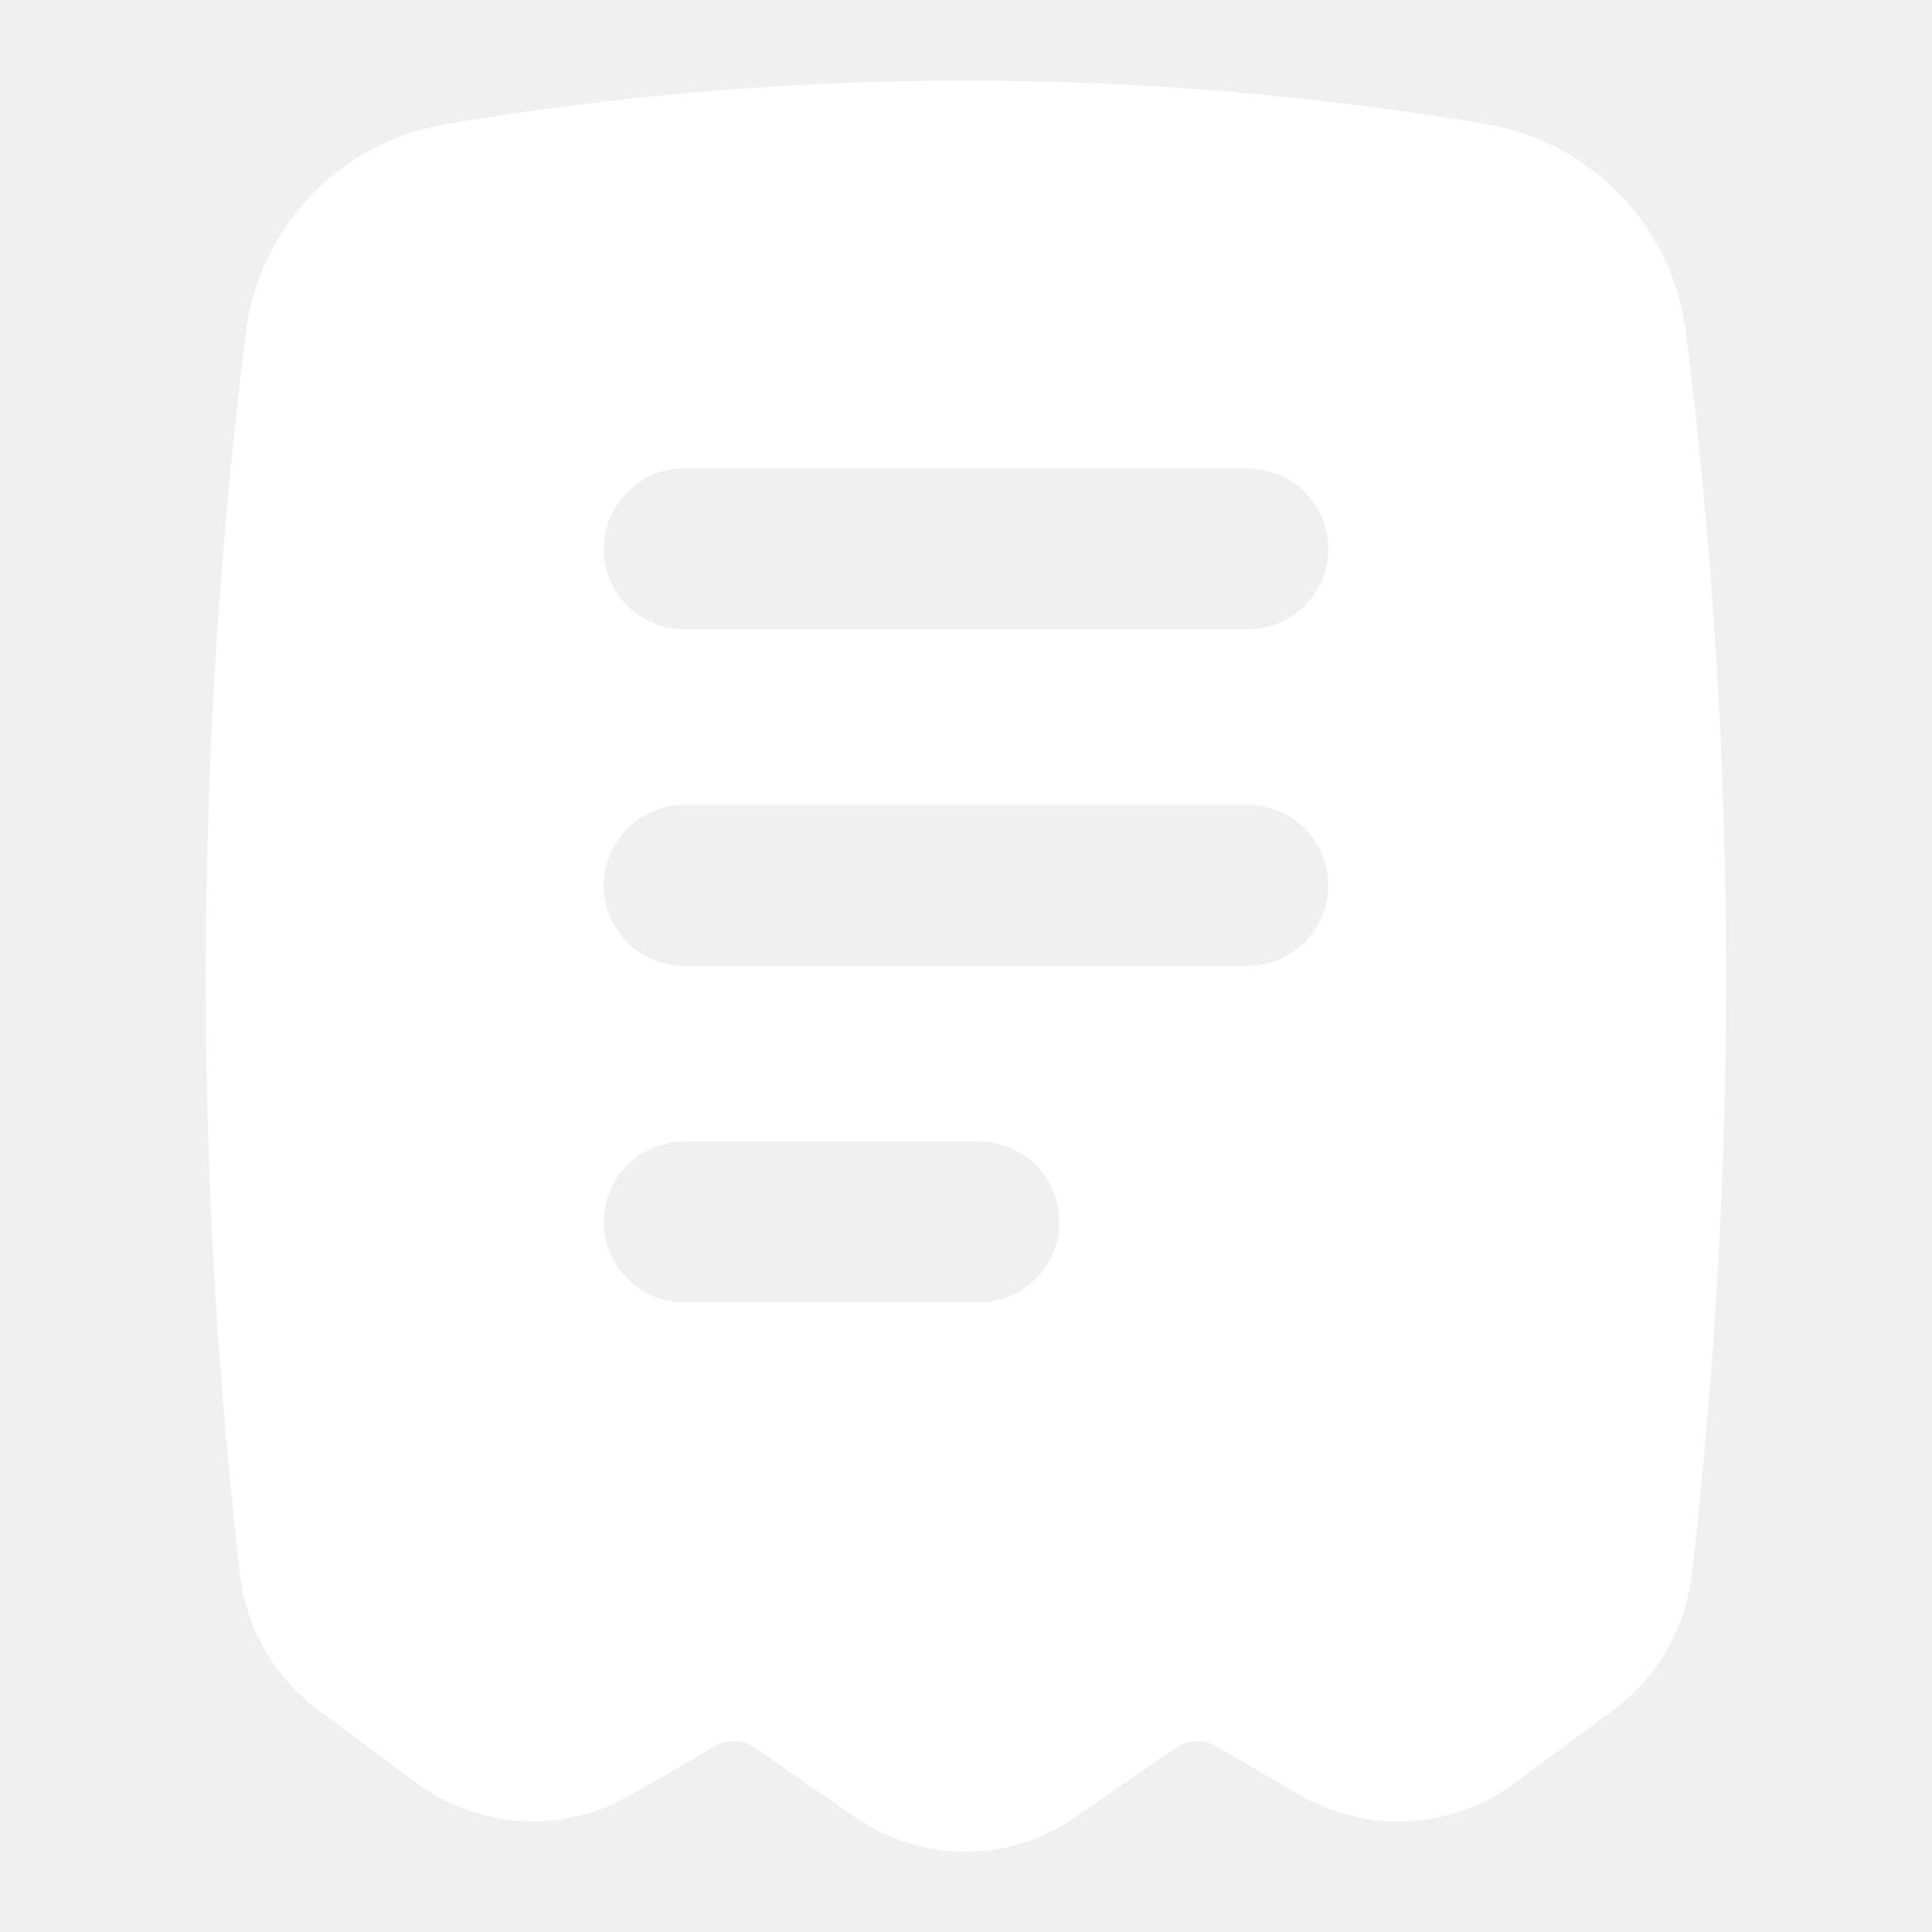
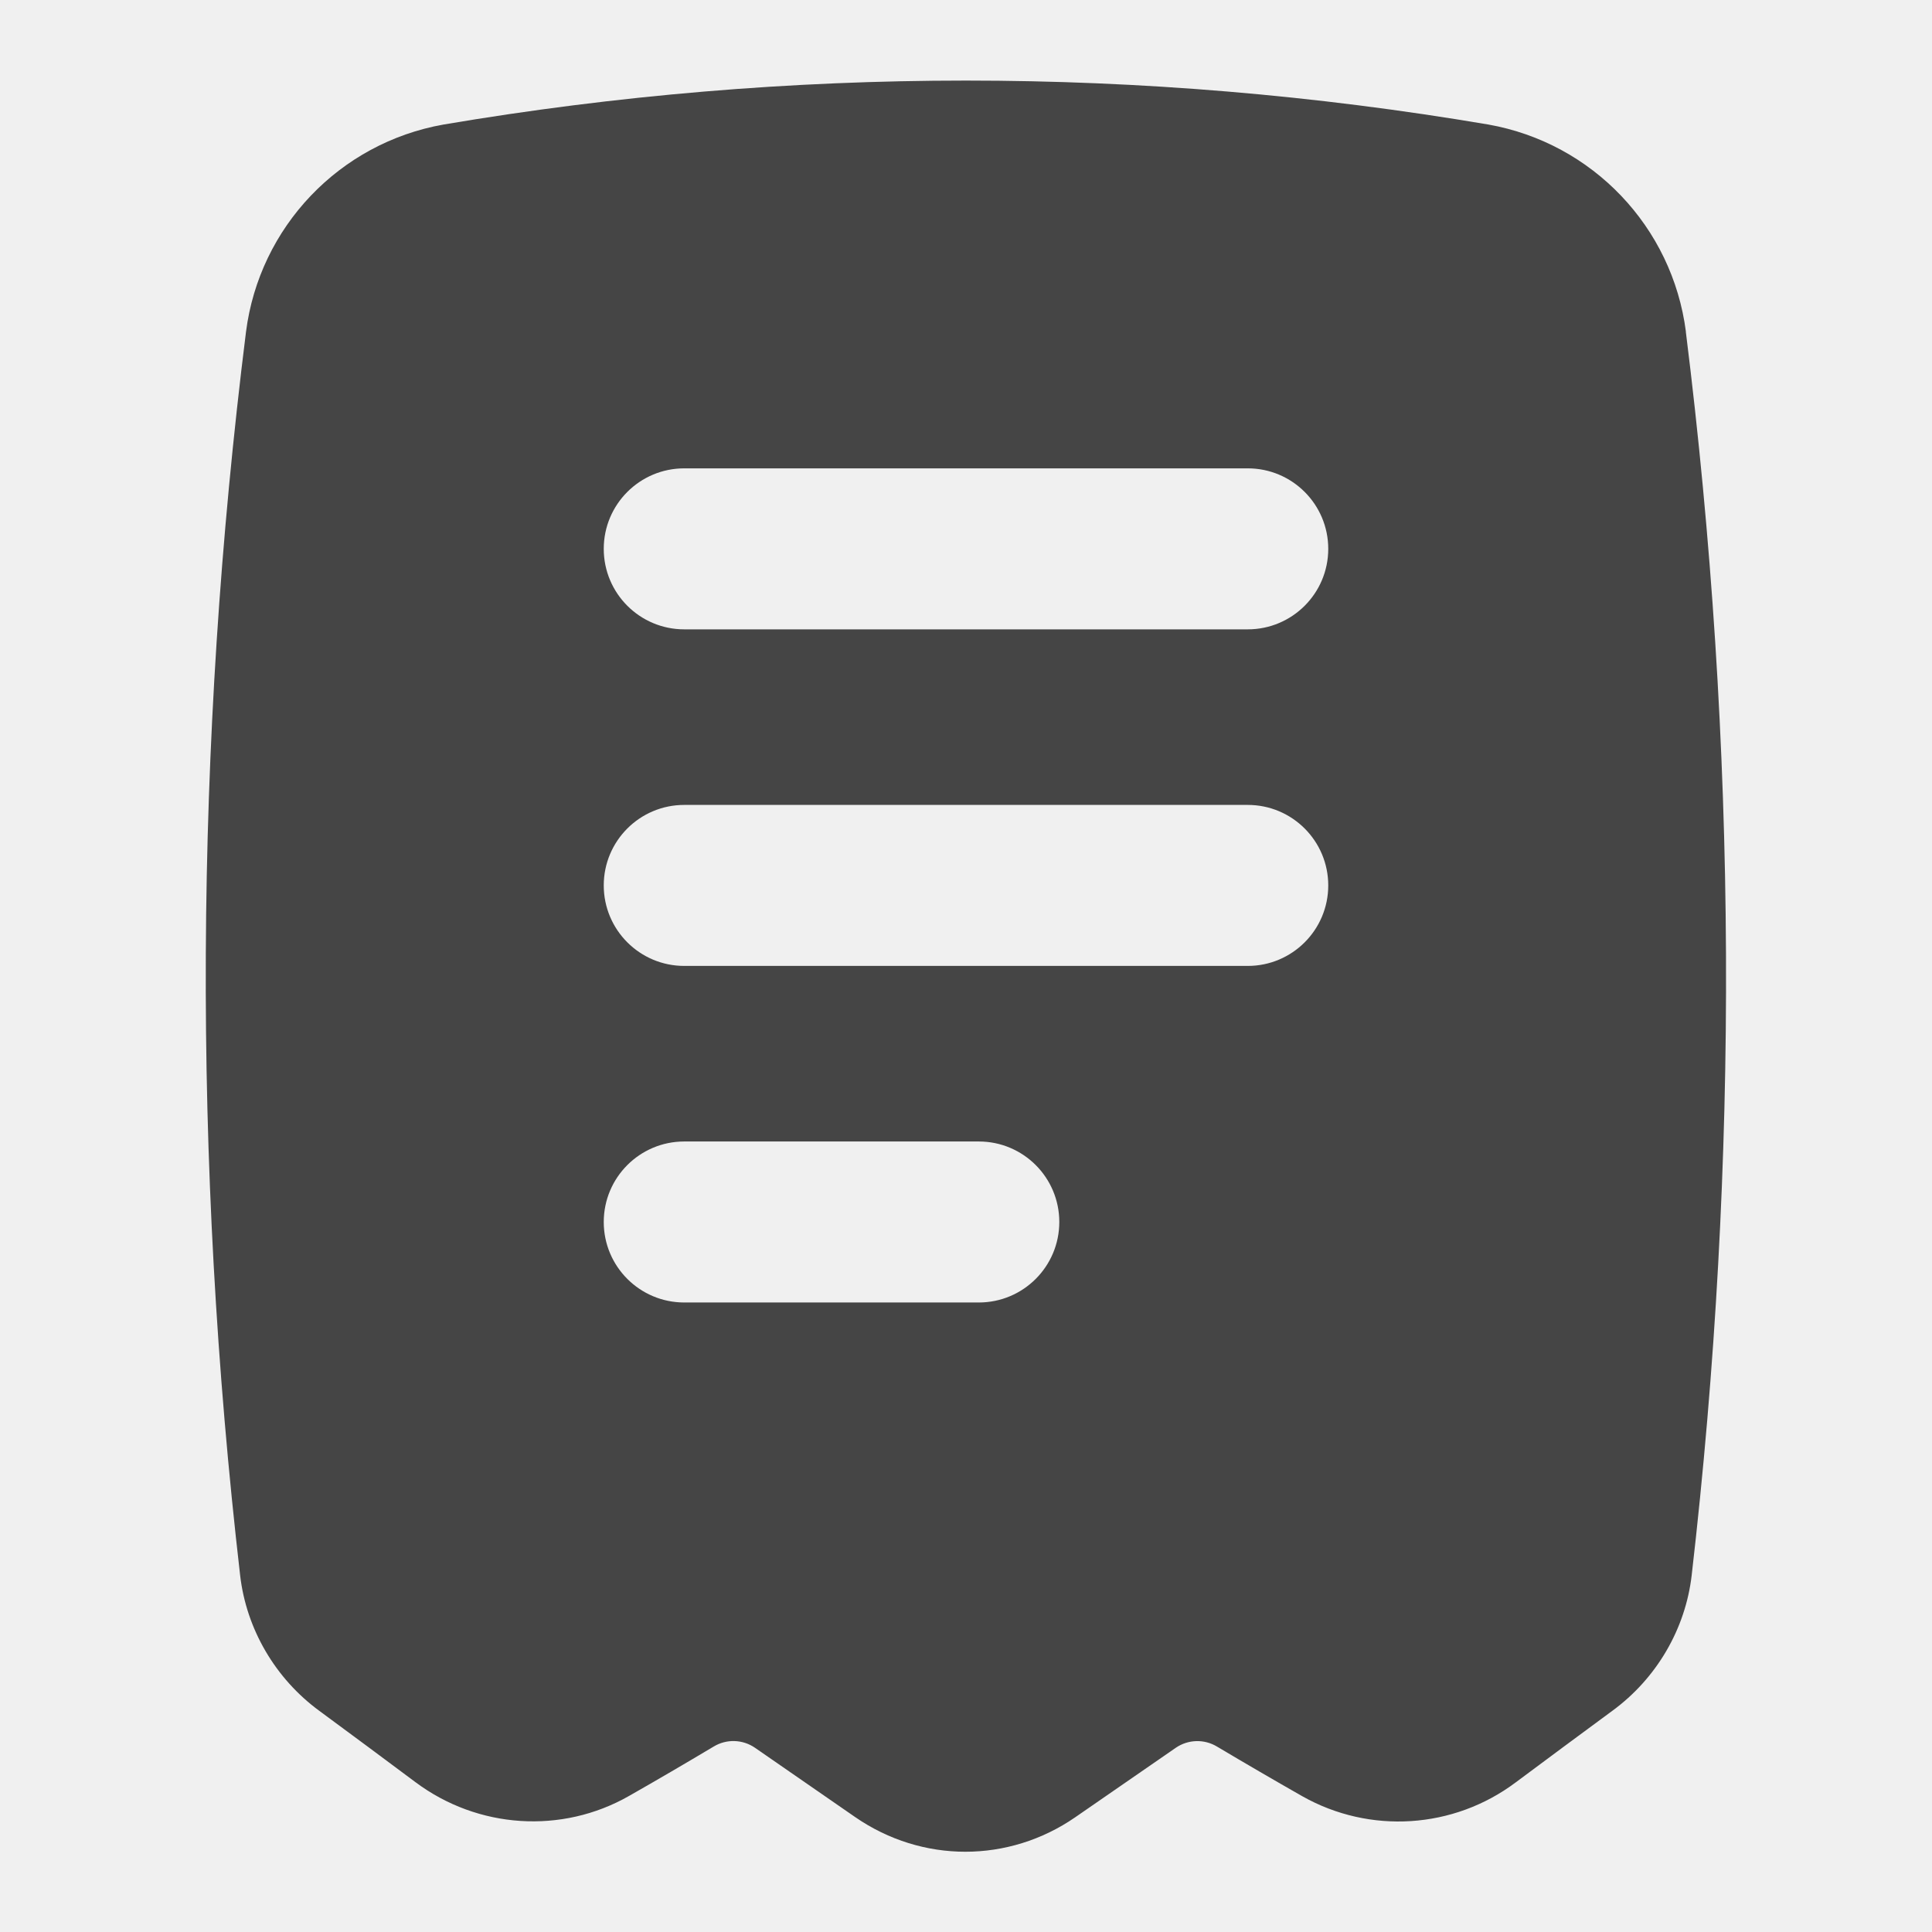
<svg xmlns="http://www.w3.org/2000/svg" version="1.1" width="18" height="18" x="0" y="0" viewBox="0 0 24 24" style="enable-background:new 0 0 512 512" xml:space="preserve">
  <g>
-     <path d="M20.943 4.121a3.003 3.003 0 0 0-2.454-2.574 38.839 38.839 0 0 0-12.979 0 3.002 3.002 0 0 0-2.454 2.575 64.688 64.688 0 0 0-.073 15.447c.077.668.437 1.283.984 1.684.401.295.799.591 1.193.885.777.581 1.82.648 2.654.172.346-.197.697-.402 1.052-.614a.473.473 0 0 1 .512.015l1.246.862c.416.287.893.43 1.368.43s.952-.143 1.366-.429l1.249-.863a.473.473 0 0 1 .51-.015c.358.213.712.419 1.06.617a2.428 2.428 0 0 0 2.651-.171c.397-.296.798-.593 1.2-.889.55-.402.91-1.017.987-1.687a64.724 64.724 0 0 0-.073-15.445ZM12.159 16.18H8.5a1 1 0 1 1 0-2h3.659a1 1 0 1 1 0 2Zm3.341-4.181h-7a1 1 0 1 1 0-2h7a1 1 0 1 1 0 2Zm0-4.181h-7a1 1 0 1 1 0-2h7a1 1 0 1 1 0 2Z" fill="#ffffff" opacity="1" data-original="#000000" />
+     <path d="M20.943 4.121a3.003 3.003 0 0 0-2.454-2.574 38.839 38.839 0 0 0-12.979 0 3.002 3.002 0 0 0-2.454 2.575 64.688 64.688 0 0 0-.073 15.447c.077.668.437 1.283.984 1.684.401.295.799.591 1.193.885.777.581 1.82.648 2.654.172.346-.197.697-.402 1.052-.614a.473.473 0 0 1 .512.015l1.246.862c.416.287.893.43 1.368.43s.952-.143 1.366-.429l1.249-.863a.473.473 0 0 1 .51-.015c.358.213.712.419 1.06.617a2.428 2.428 0 0 0 2.651-.171c.397-.296.798-.593 1.2-.889.55-.402.91-1.017.987-1.687a64.724 64.724 0 0 0-.073-15.445ZM12.159 16.18H8.5a1 1 0 1 1 0-2h3.659a1 1 0 1 1 0 2Zm3.341-4.181h-7a1 1 0 1 1 0-2h7a1 1 0 1 1 0 2Zm0-4.181h-7a1 1 0 1 1 0-2h7a1 1 0 1 1 0 2Z" fill="#454545" opacity="1" data-original="#000000" />
  </g>
</svg>
